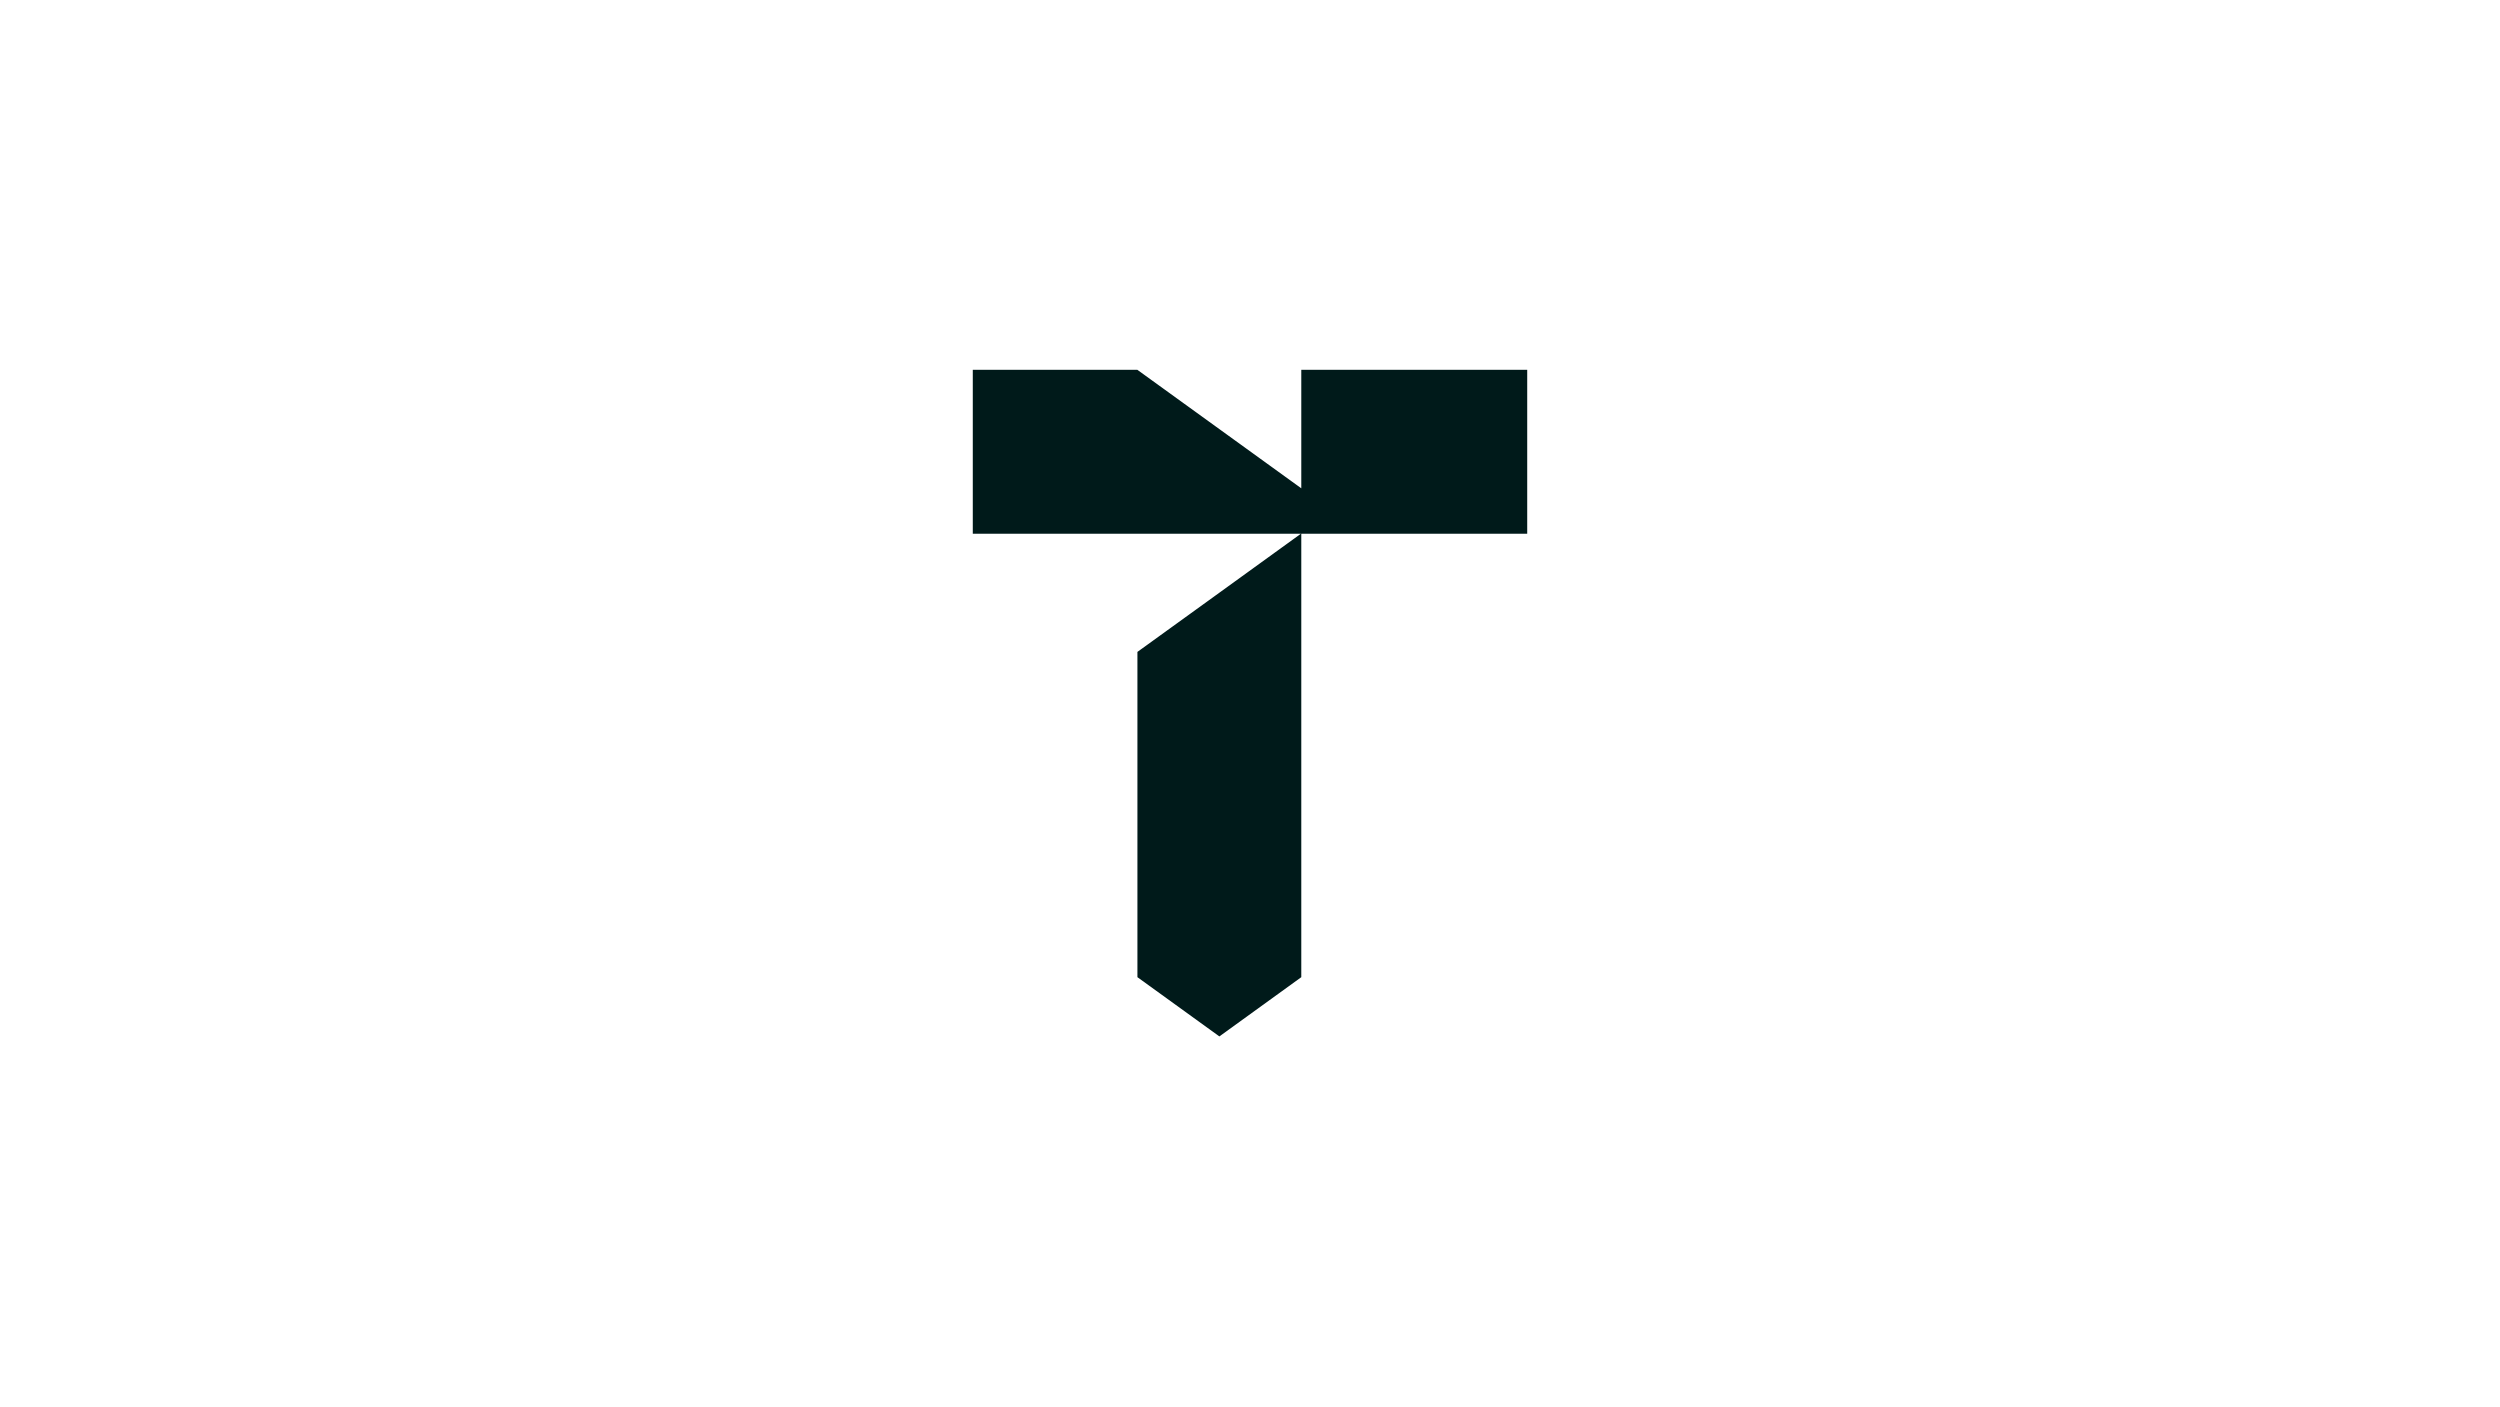
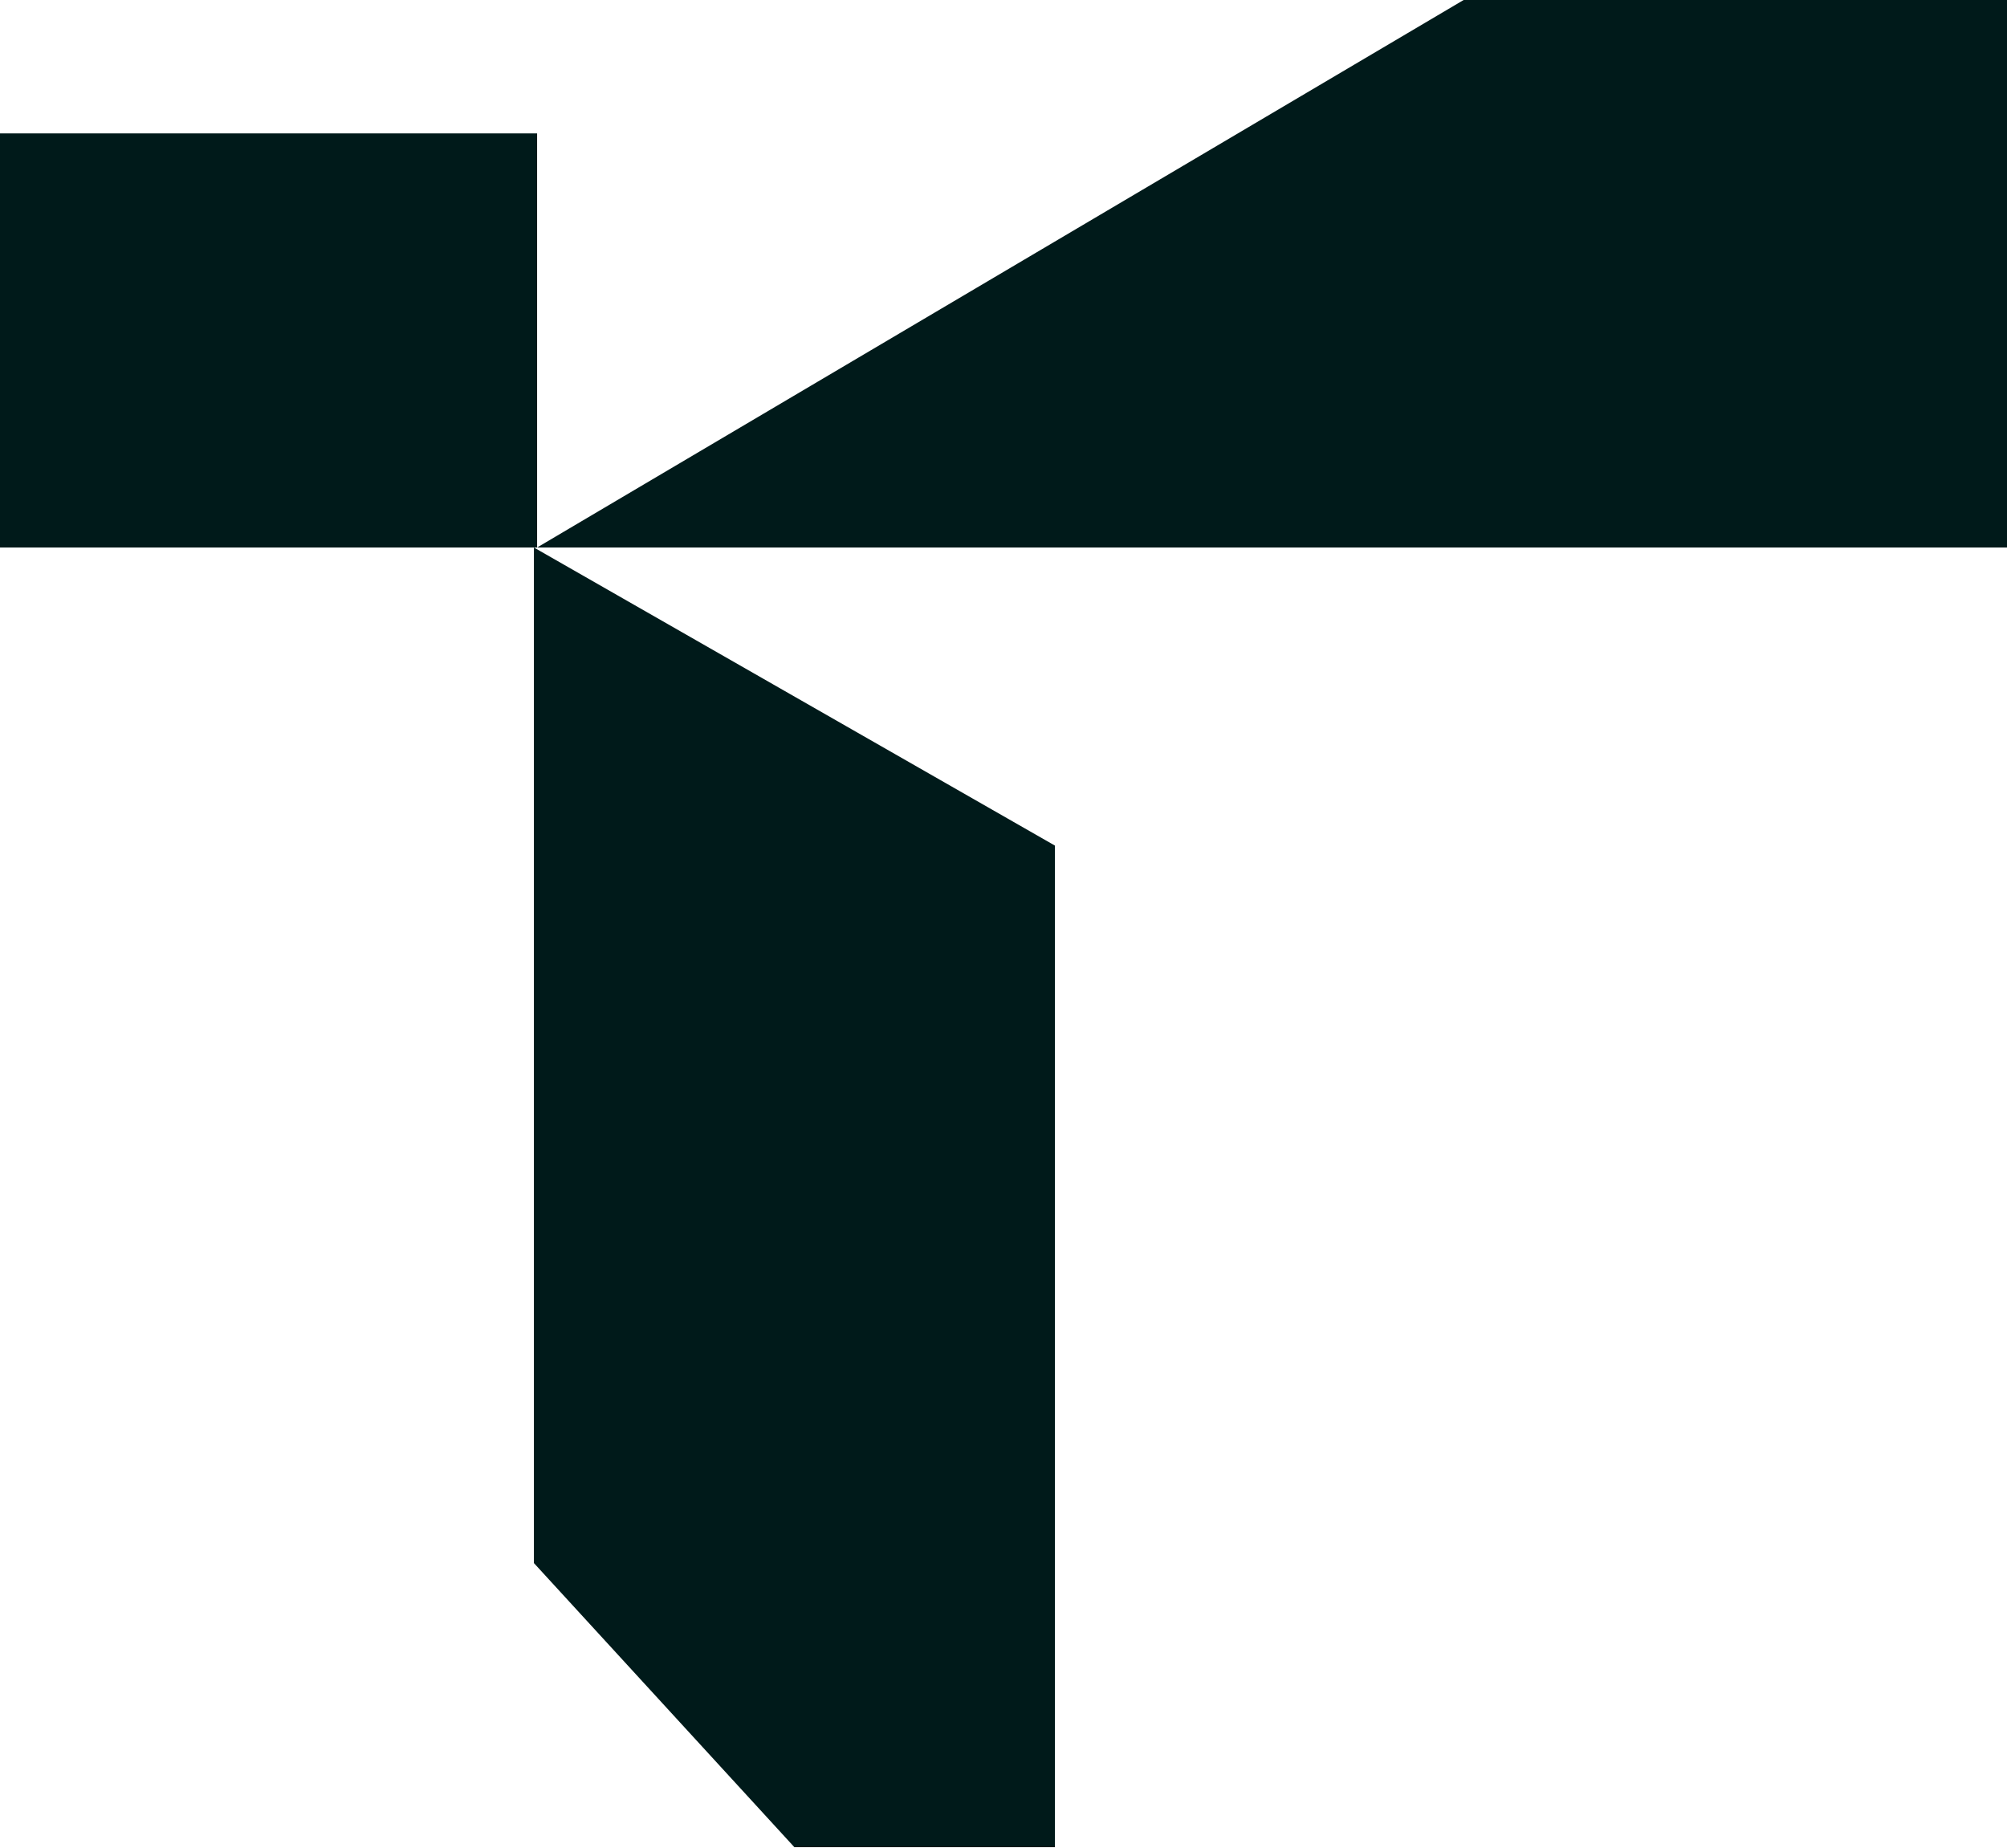
- <svg xmlns="http://www.w3.org/2000/svg" id="Layer_1" data-name="Layer 1" viewBox="0 0 1920 1080">
+ <svg xmlns="http://www.w3.org/2000/svg" id="Layer_2" data-name="Layer 2" viewBox="0 0 621.15 571.71">
  <defs>
-     <style>.cls-1{fill:#001a1a;}</style>
+     <style>
+       .cls-1 {
+         fill: #001a1a;
+       }
+     </style>
  </defs>
-   <polygon class="cls-1" points="1172.9 284.03 999.42 284.03 999.39 284.06 999.39 375.03 873.54 284.06 873.54 284.03 747.1 284.03 747.1 409.91 999.08 409.91 936.48 455.19 873.54 500.66 873.54 750.47 936.48 795.97 999.39 750.47 999.39 409.91 1172.9 409.91 1172.9 284.03" />
+   <g id="Layer_1-2" data-name="Layer 1">
+     <g>
+       <polygon class="cls-1" points="165.24 169.45 165.24 483.77 245.86 571.71 326.49 571.71 326.49 261.71 165.24 169.45" />
+       <rect class="cls-1" y="41.29" width="166.23" height="128.16" />
+       <path class="cls-1" d="M621.15,0v169.45H166.23L452.98,0h168.17Z" />
+     </g>
+   </g>
</svg>
